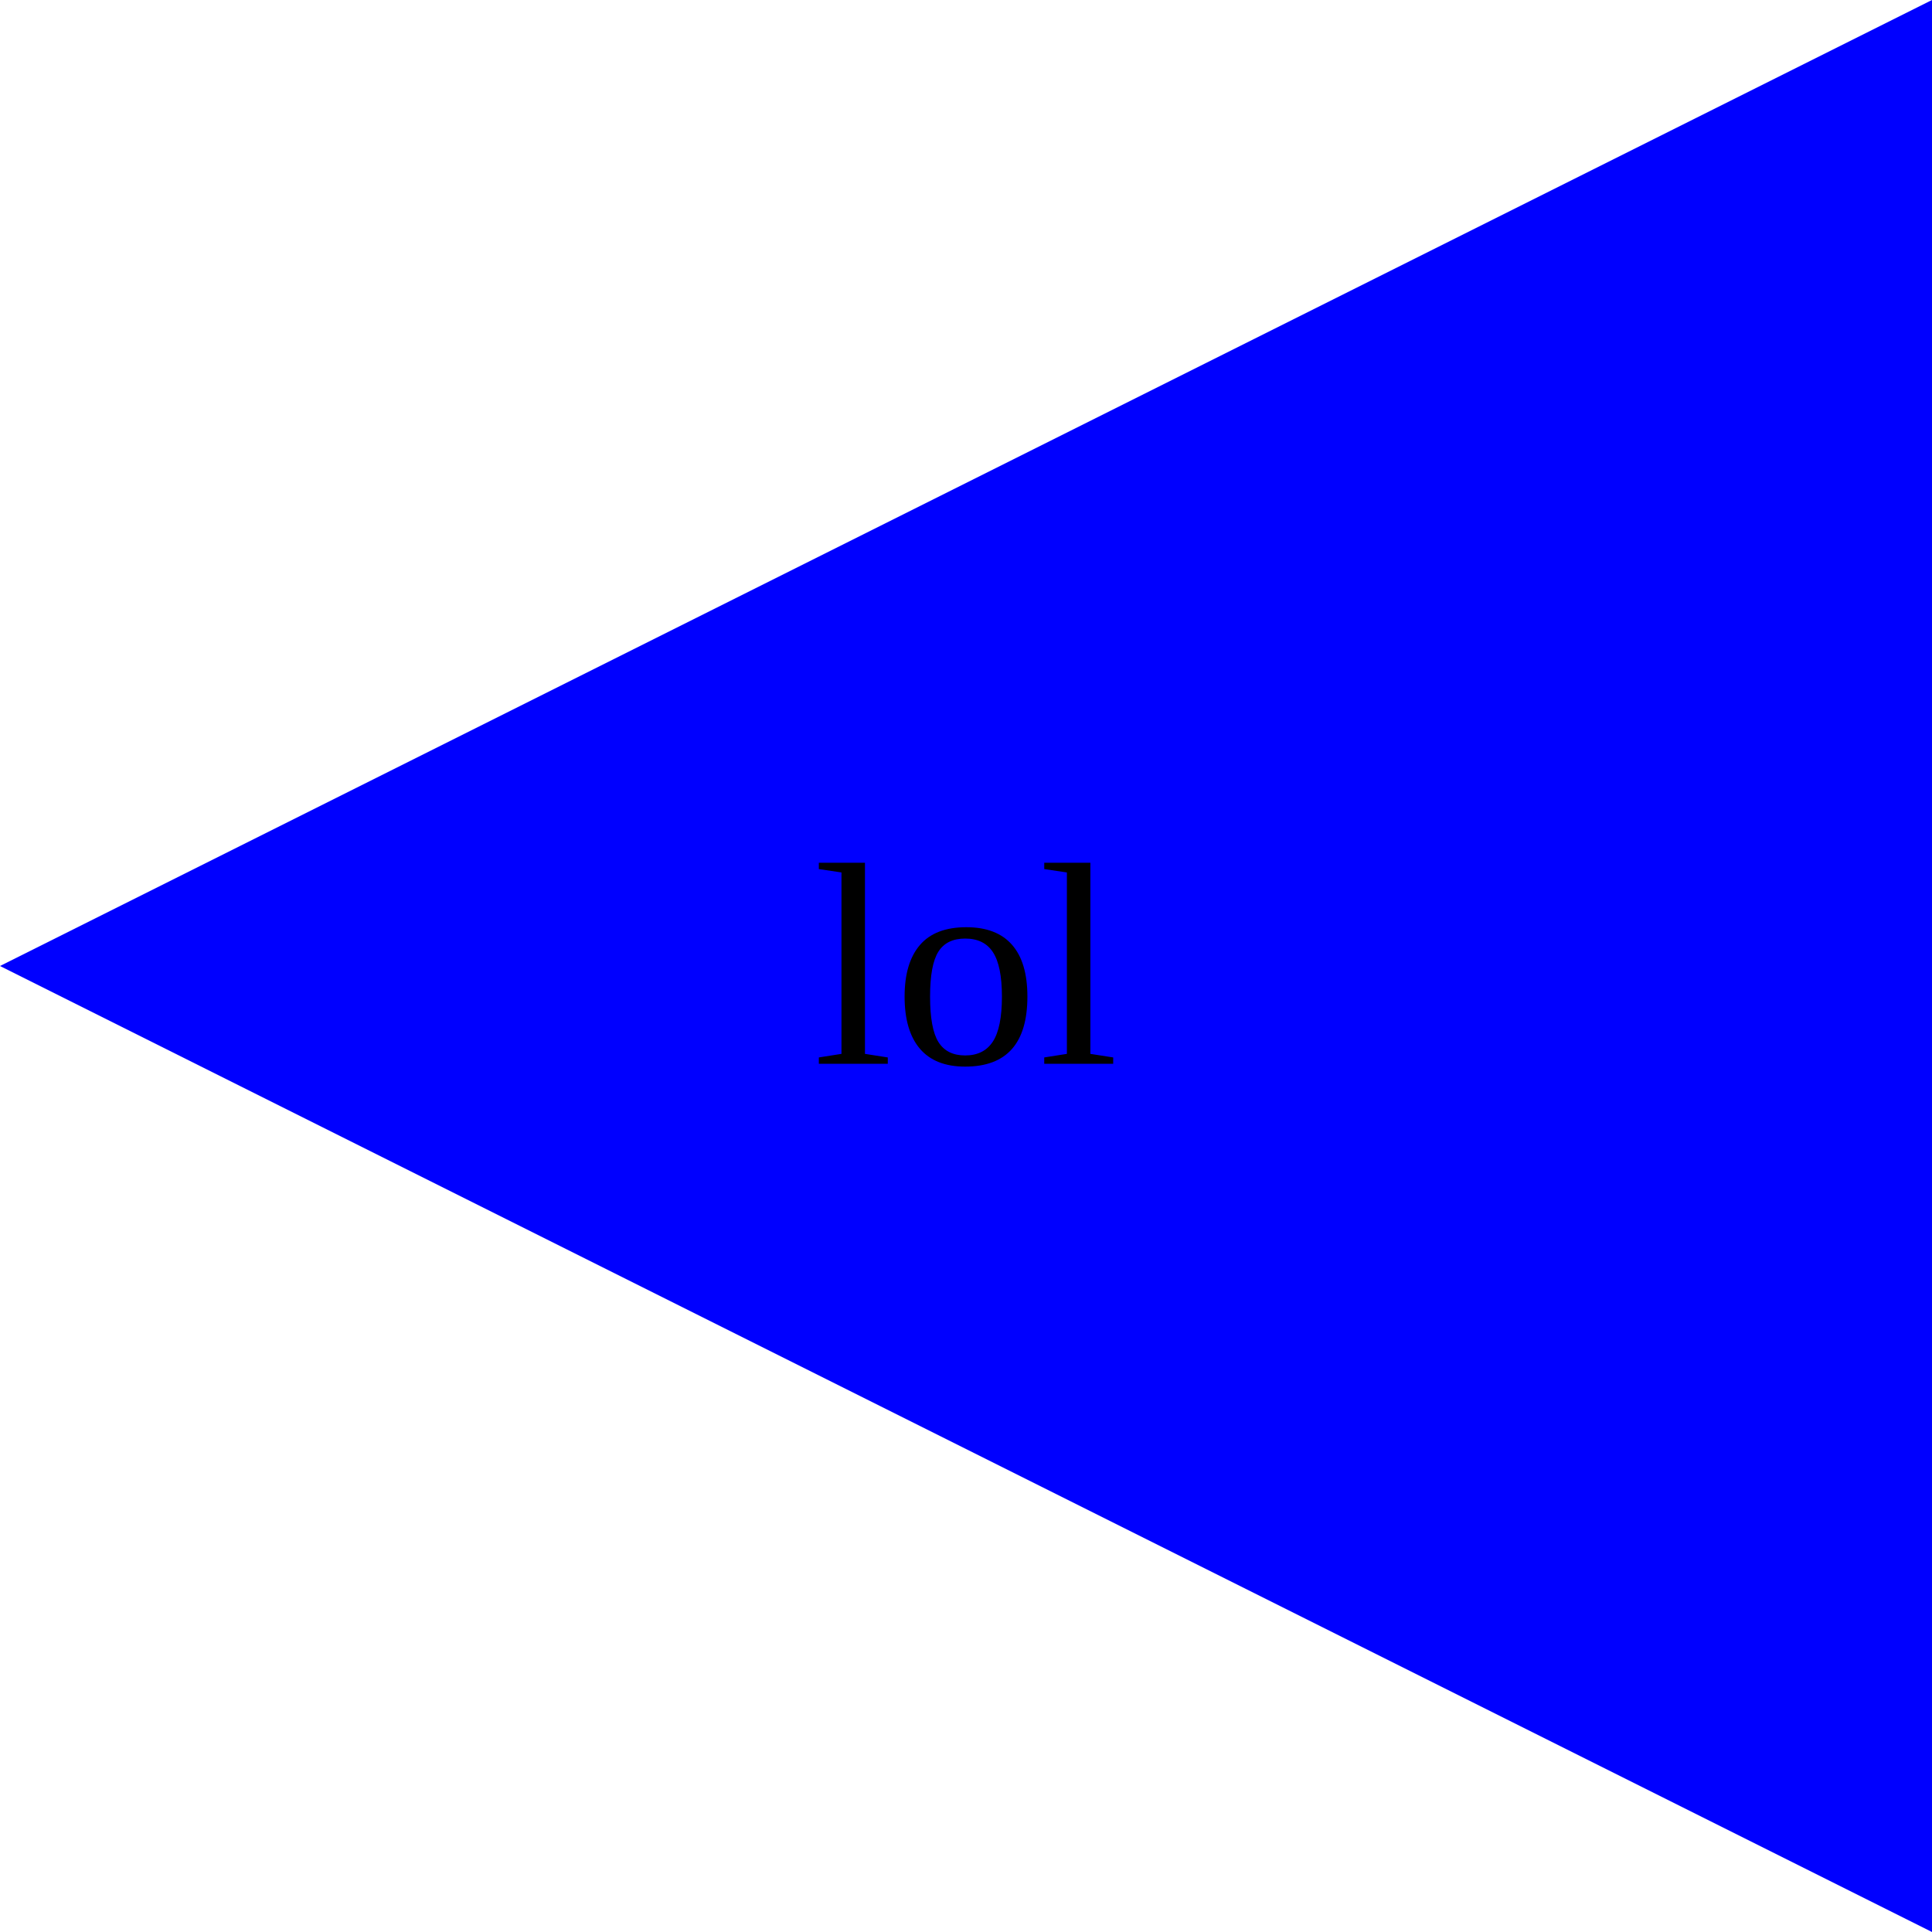
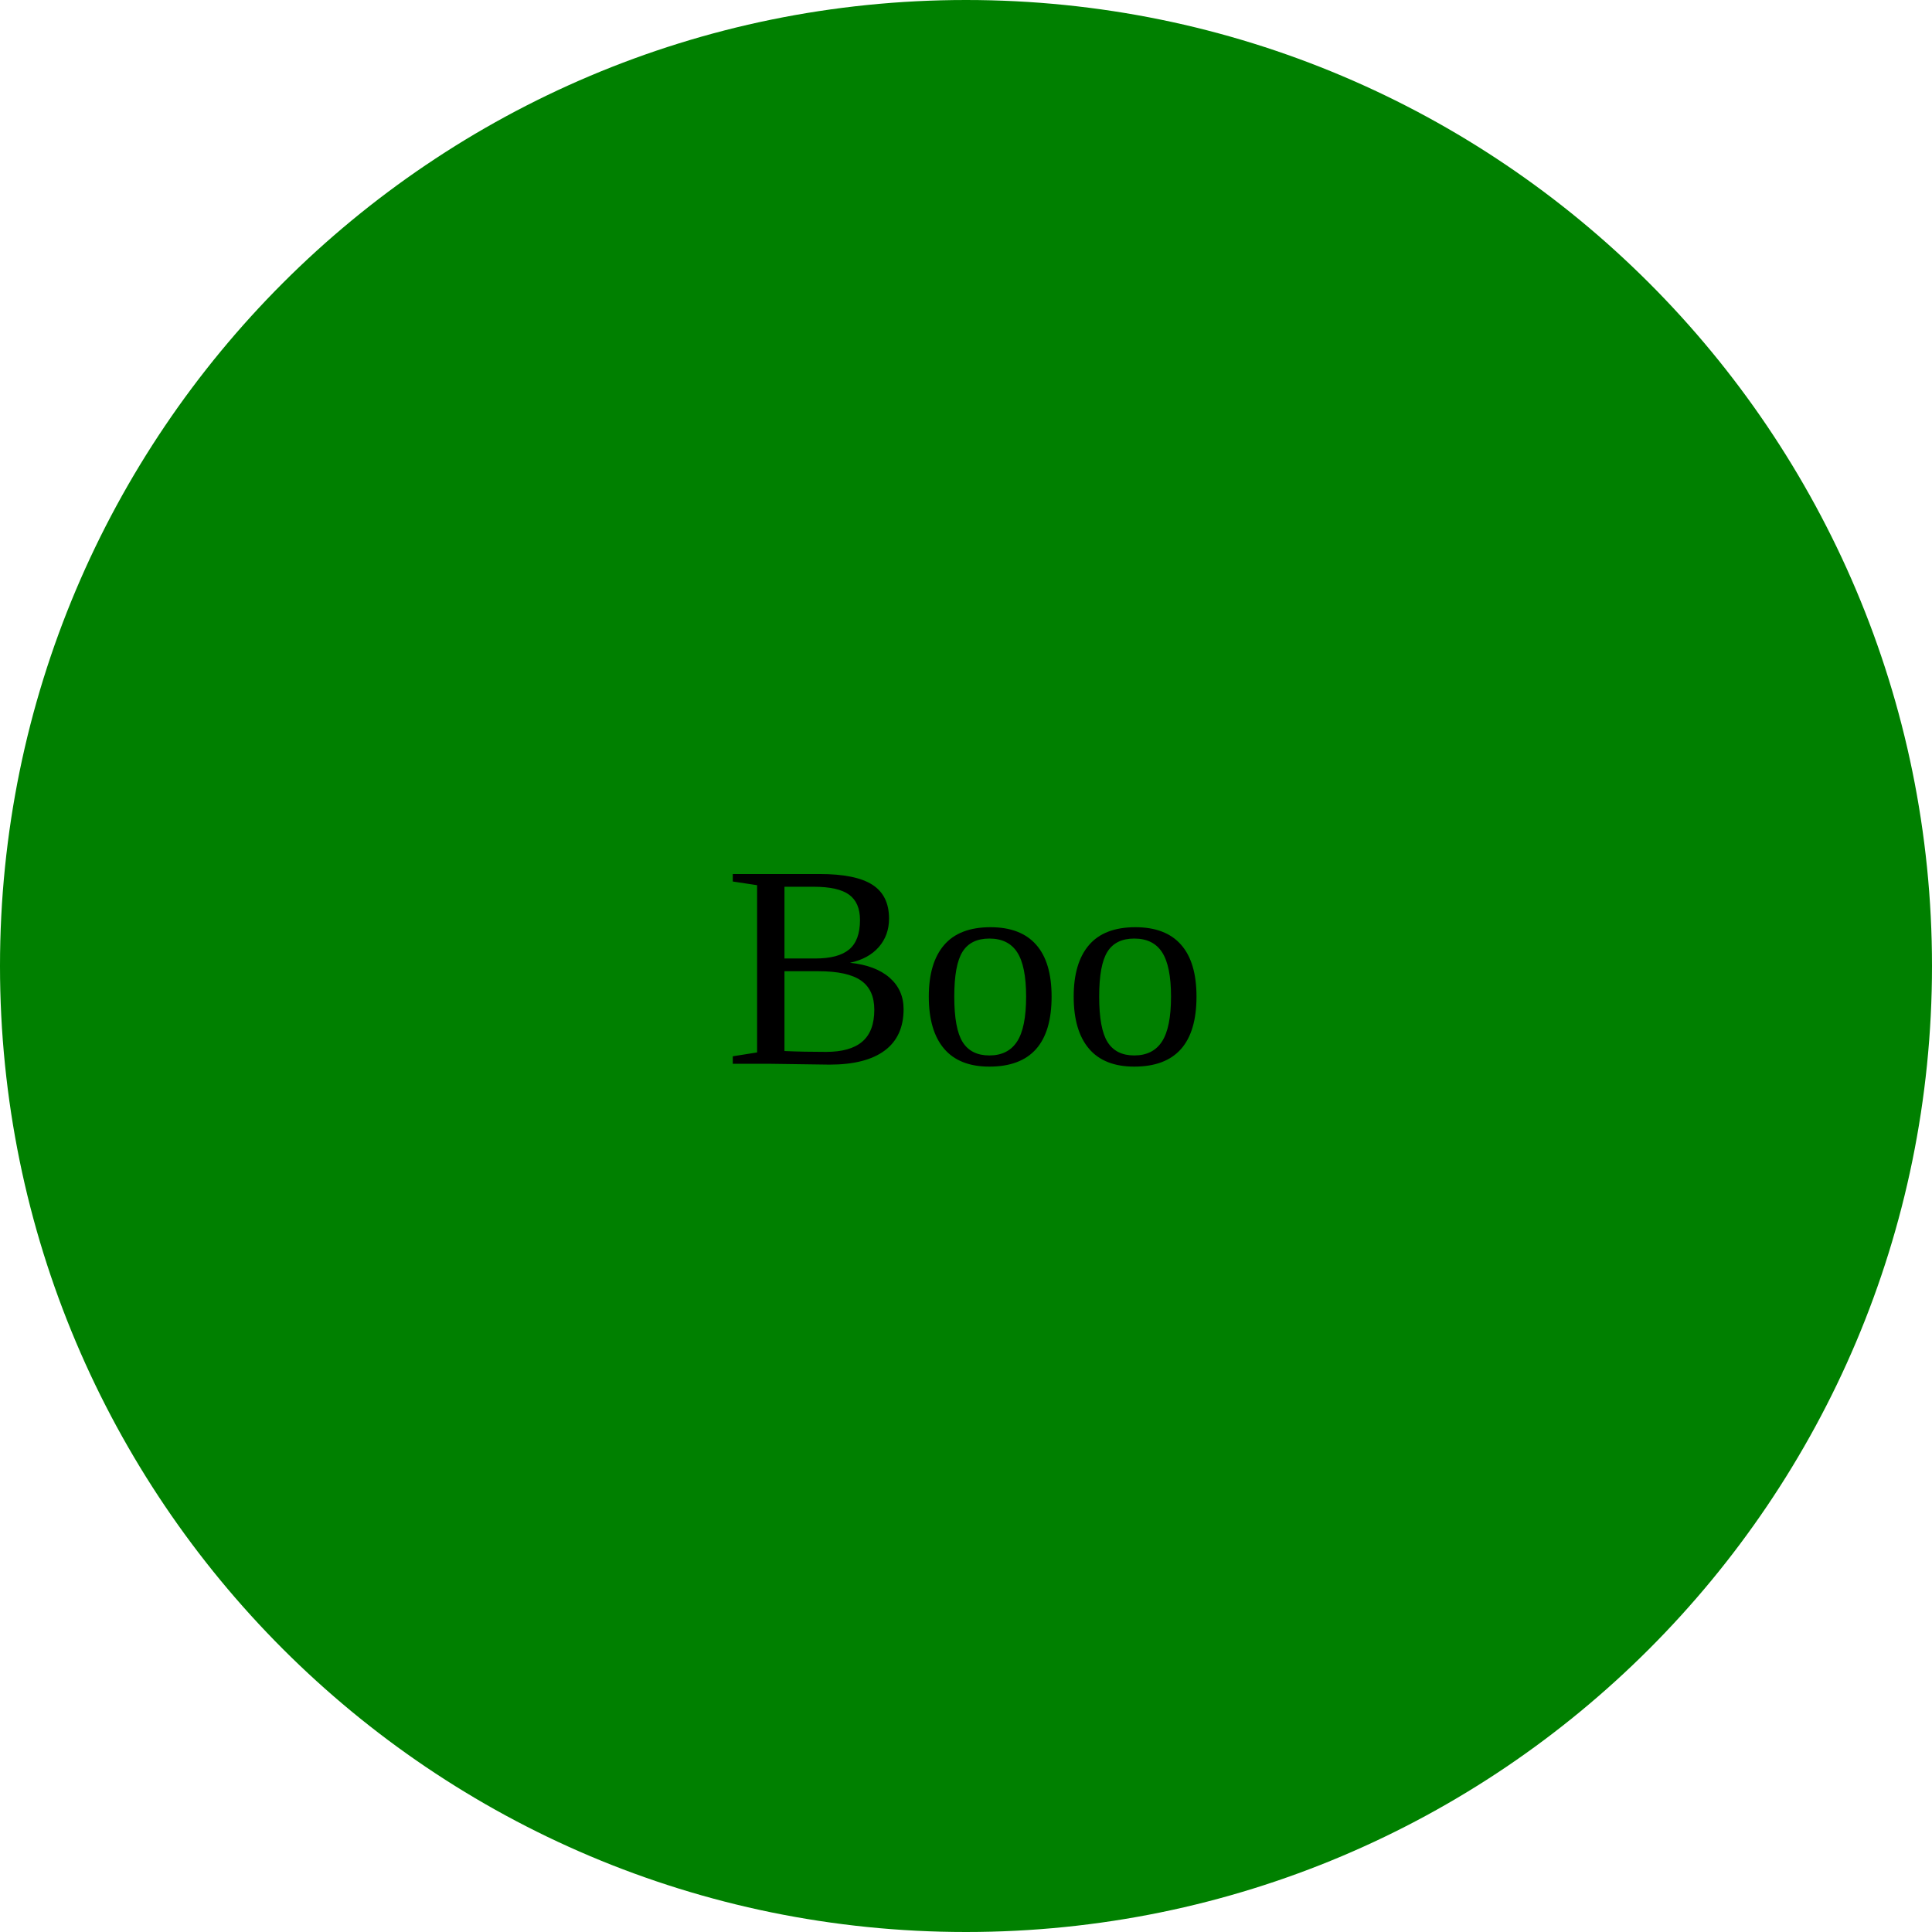
<svg xmlns="http://www.w3.org/2000/svg" version="1.1" width="500" height="500">
  <rect width="100%" height="100%" fill="white" />
-   <polygon points="0, 250 500, 500 500, 0" fill="blue" />
-   <text x="250" y="250" font-size="75" text-anchor="middle" dominant-baseline="central" fill="Black">lol</text>
+   <circle cx="250" cy="250" r="250" fill="green" />
+   <text x="250" y="250" font-size="75" text-anchor="middle" dominant-baseline="central" fill="Black">Boo</text>
</svg>
